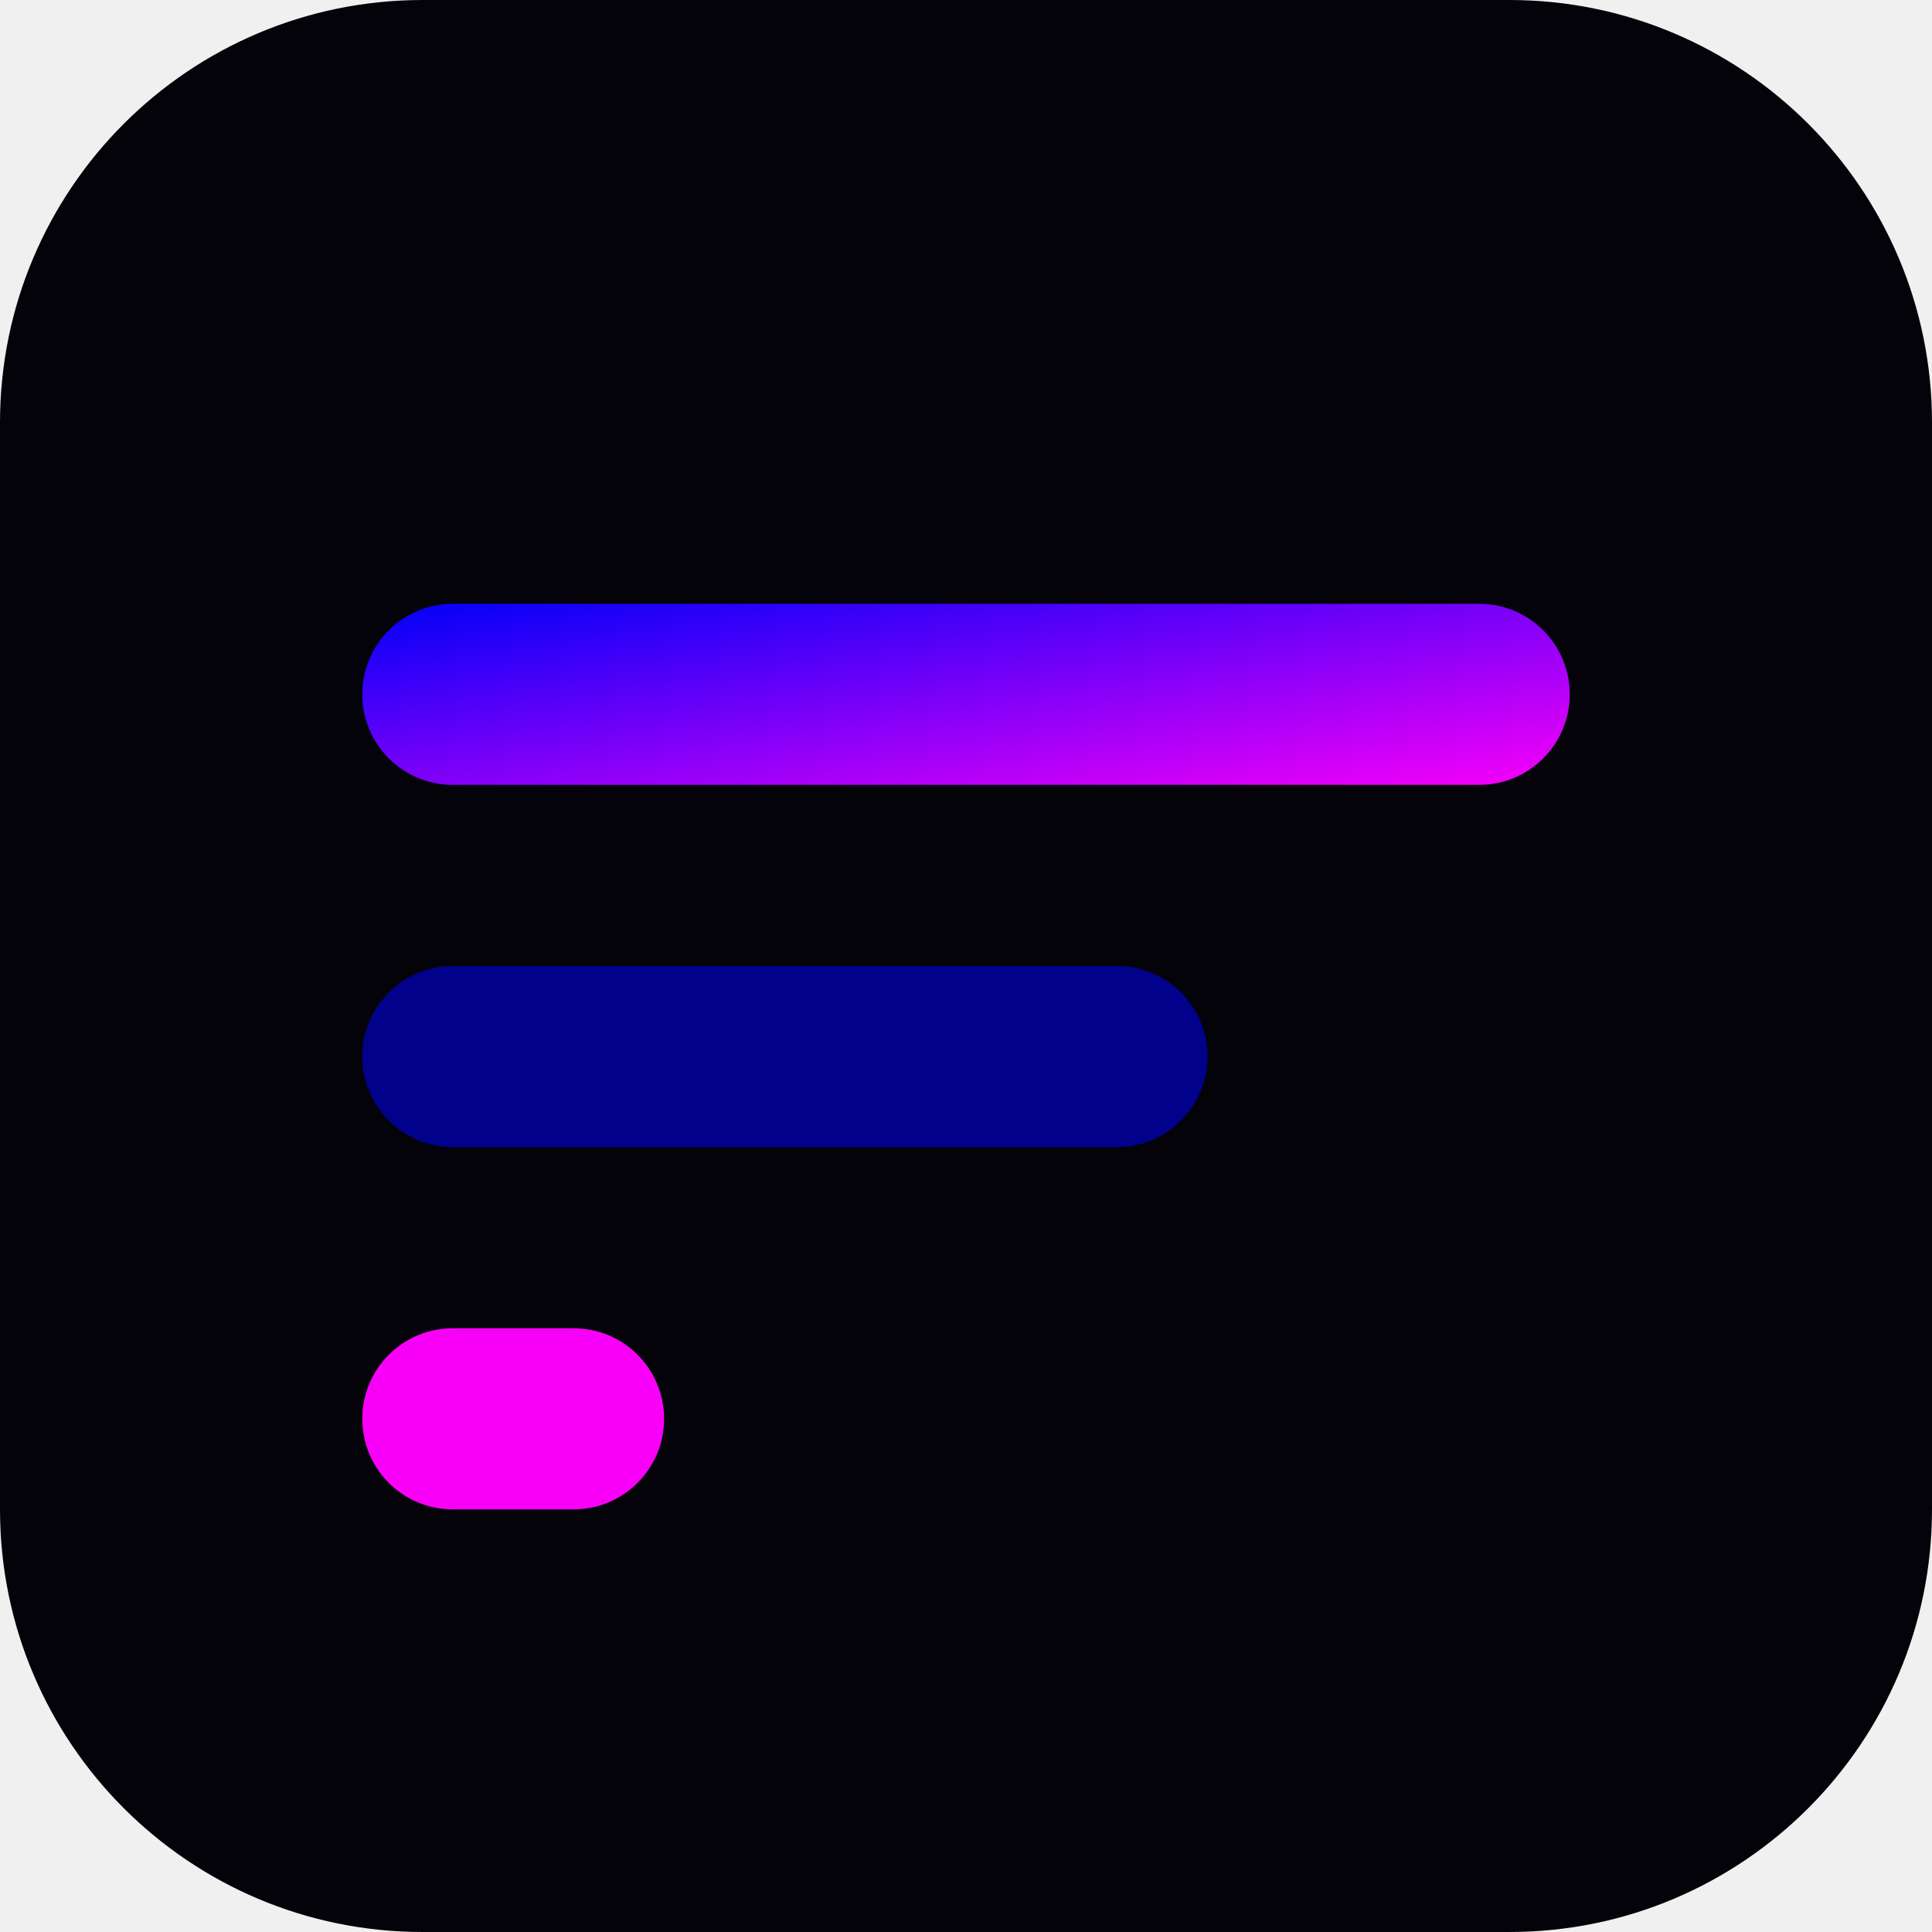
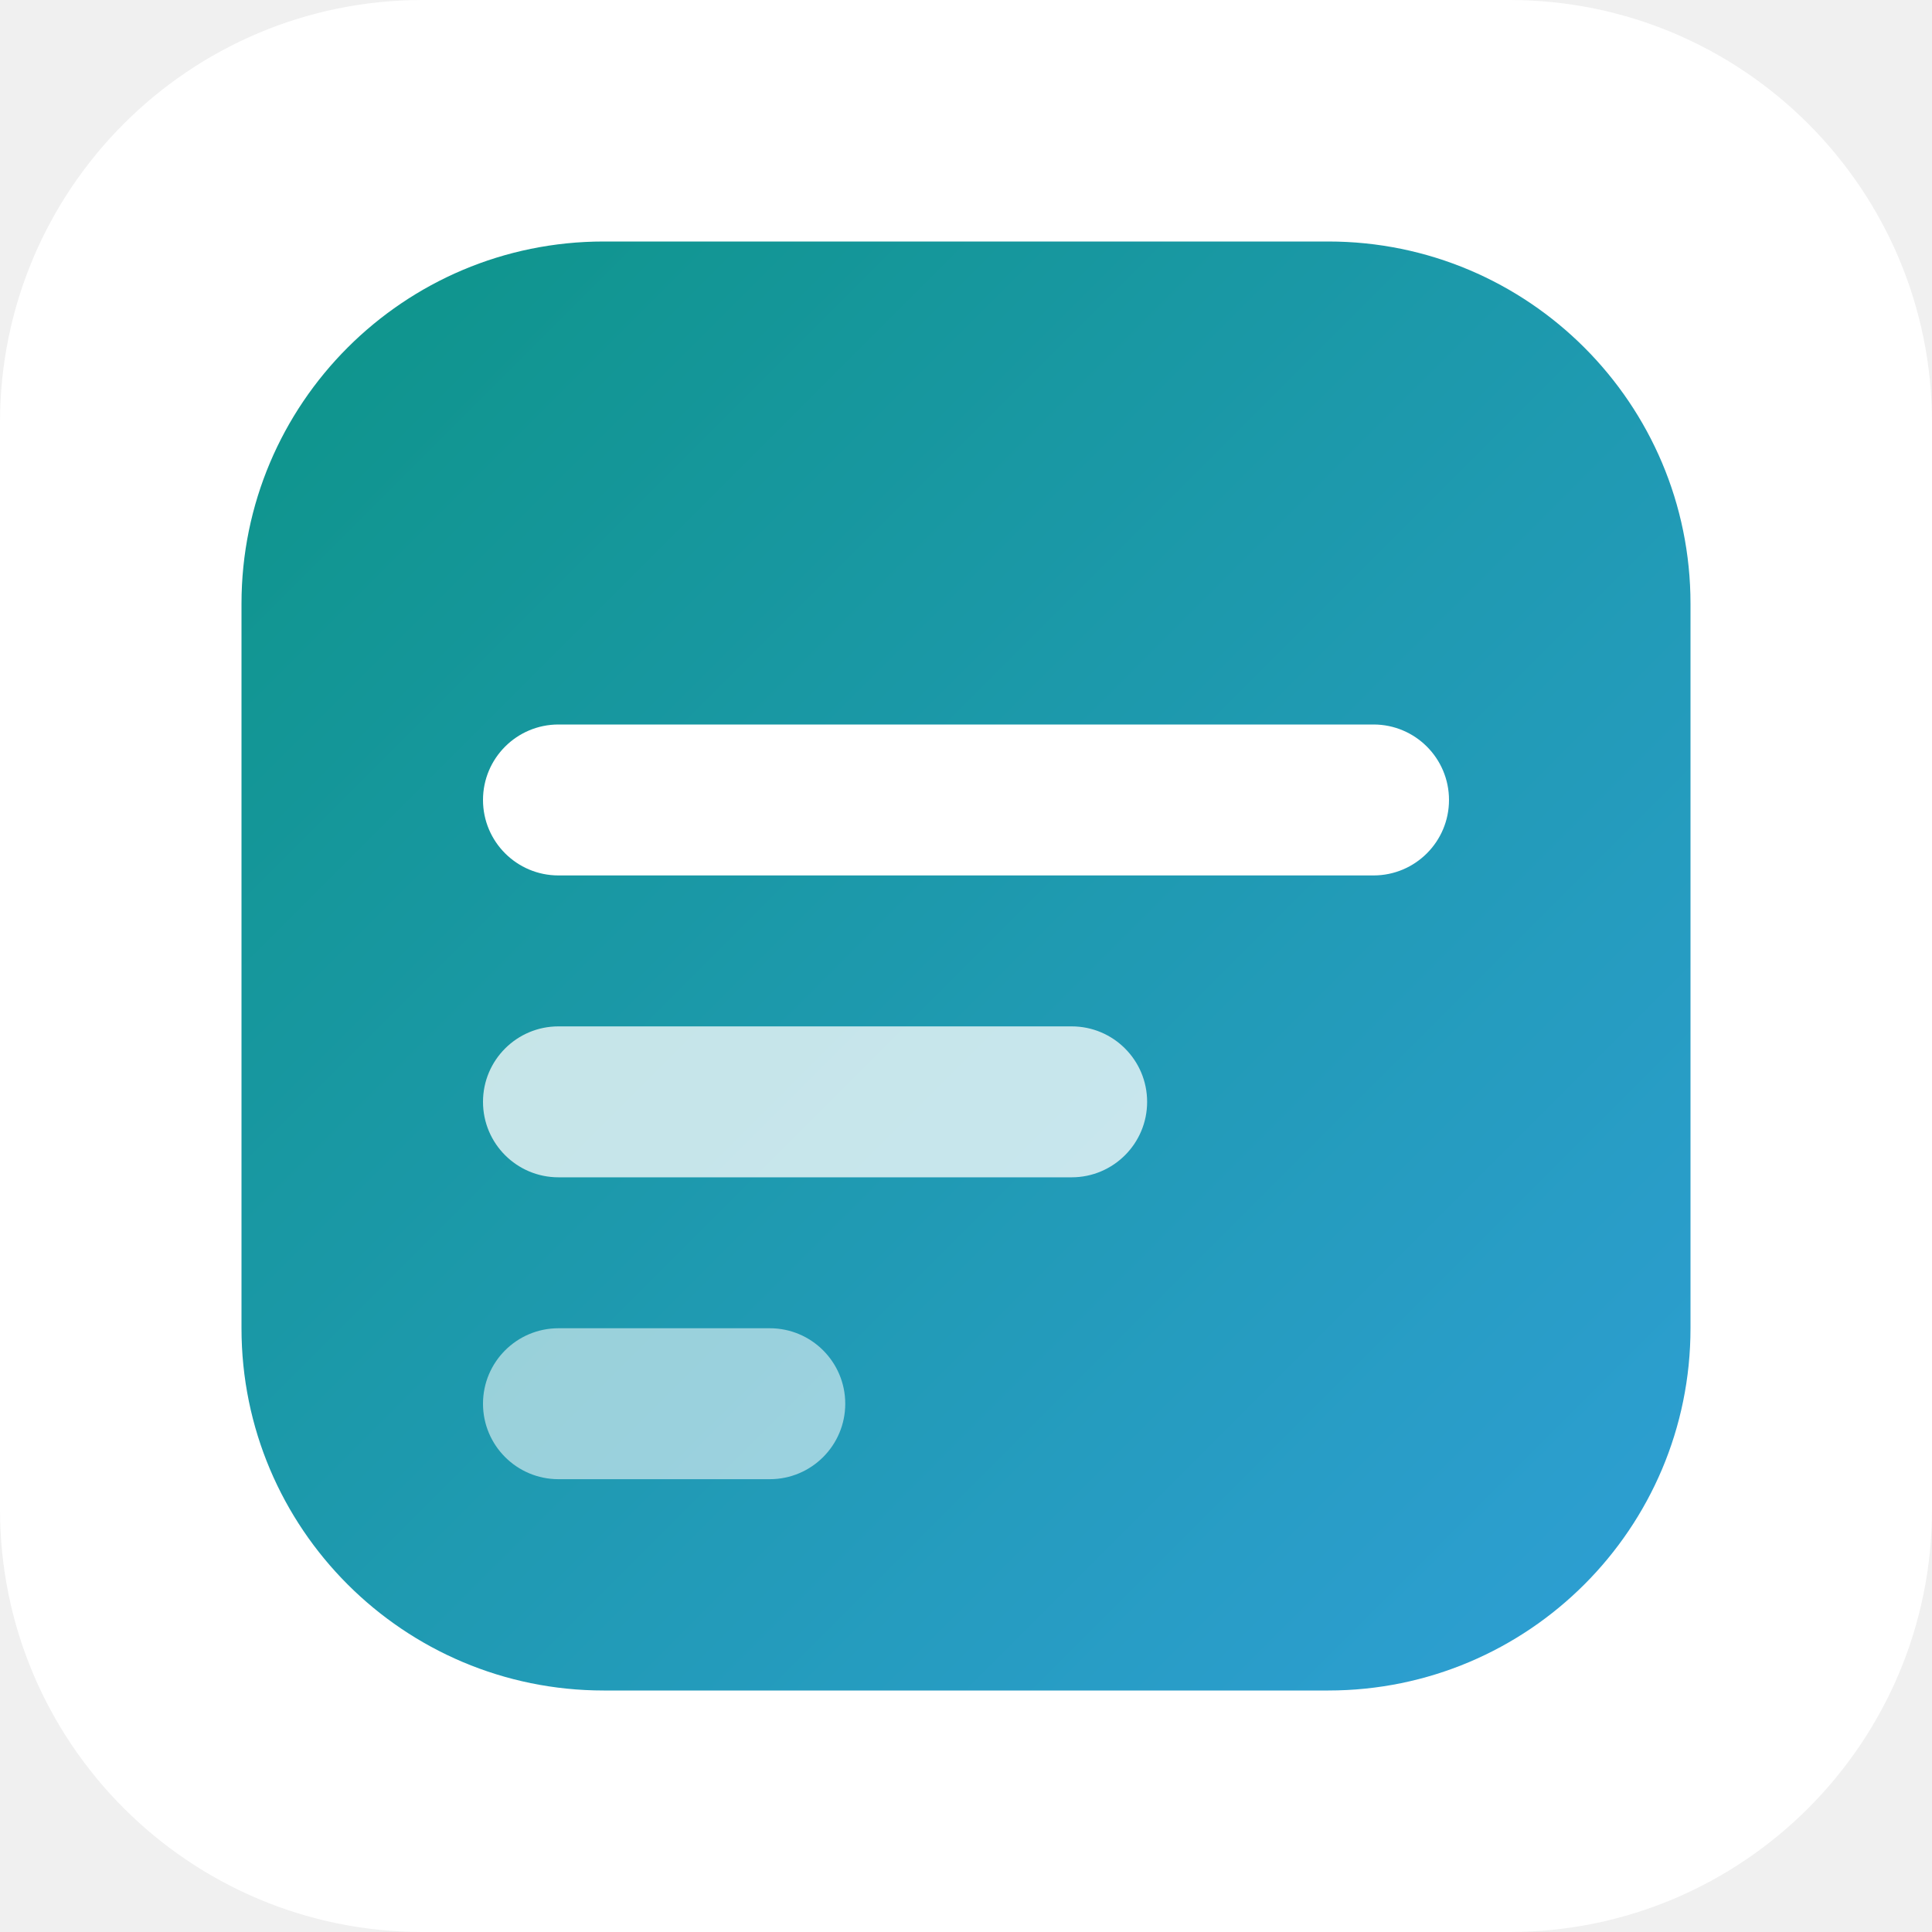
<svg xmlns="http://www.w3.org/2000/svg" viewBox="0 0 64 64">
-   <rect width="64" height="64" rx="14" fill="#030309" />
  <defs>
    <linearGradient id="g" x1="0" y1="0" x2="1" y2="1">
-       <stop offset="0" stop-color="#0000f8" />
-       <stop offset="1" stop-color="#f800f8" />
+       <stop offset="0" stop-color="#0d9488" />
+       <stop offset="1" stop-color="#2f9fd6" />
    </linearGradient>
  </defs>
-   <rect x="12" y="20" width="40" height="6" rx="3" fill="url(#g)" />
-   <rect x="12" y="32" width="28" height="6" rx="3" fill="#0000f8" opacity="0.55" />
-   <rect x="12" y="44" width="10" height="6" rx="3" fill="#f800f8" />
+   <rect width="64" height="64" rx="14" fill="#ffffff" />
+   <rect x="8" y="8" width="48" height="48" rx="12" fill="url(#g)" />
+   <rect x="16" y="24" width="32" height="5" rx="2.5" fill="#ffffff" />
+   <rect x="16" y="34" width="22" height="5" rx="2.5" fill="#ffffff" opacity="0.75" />
+   <rect x="16" y="44" width="12" height="5" rx="2.5" fill="#ffffff" opacity="0.55" />
</svg>
